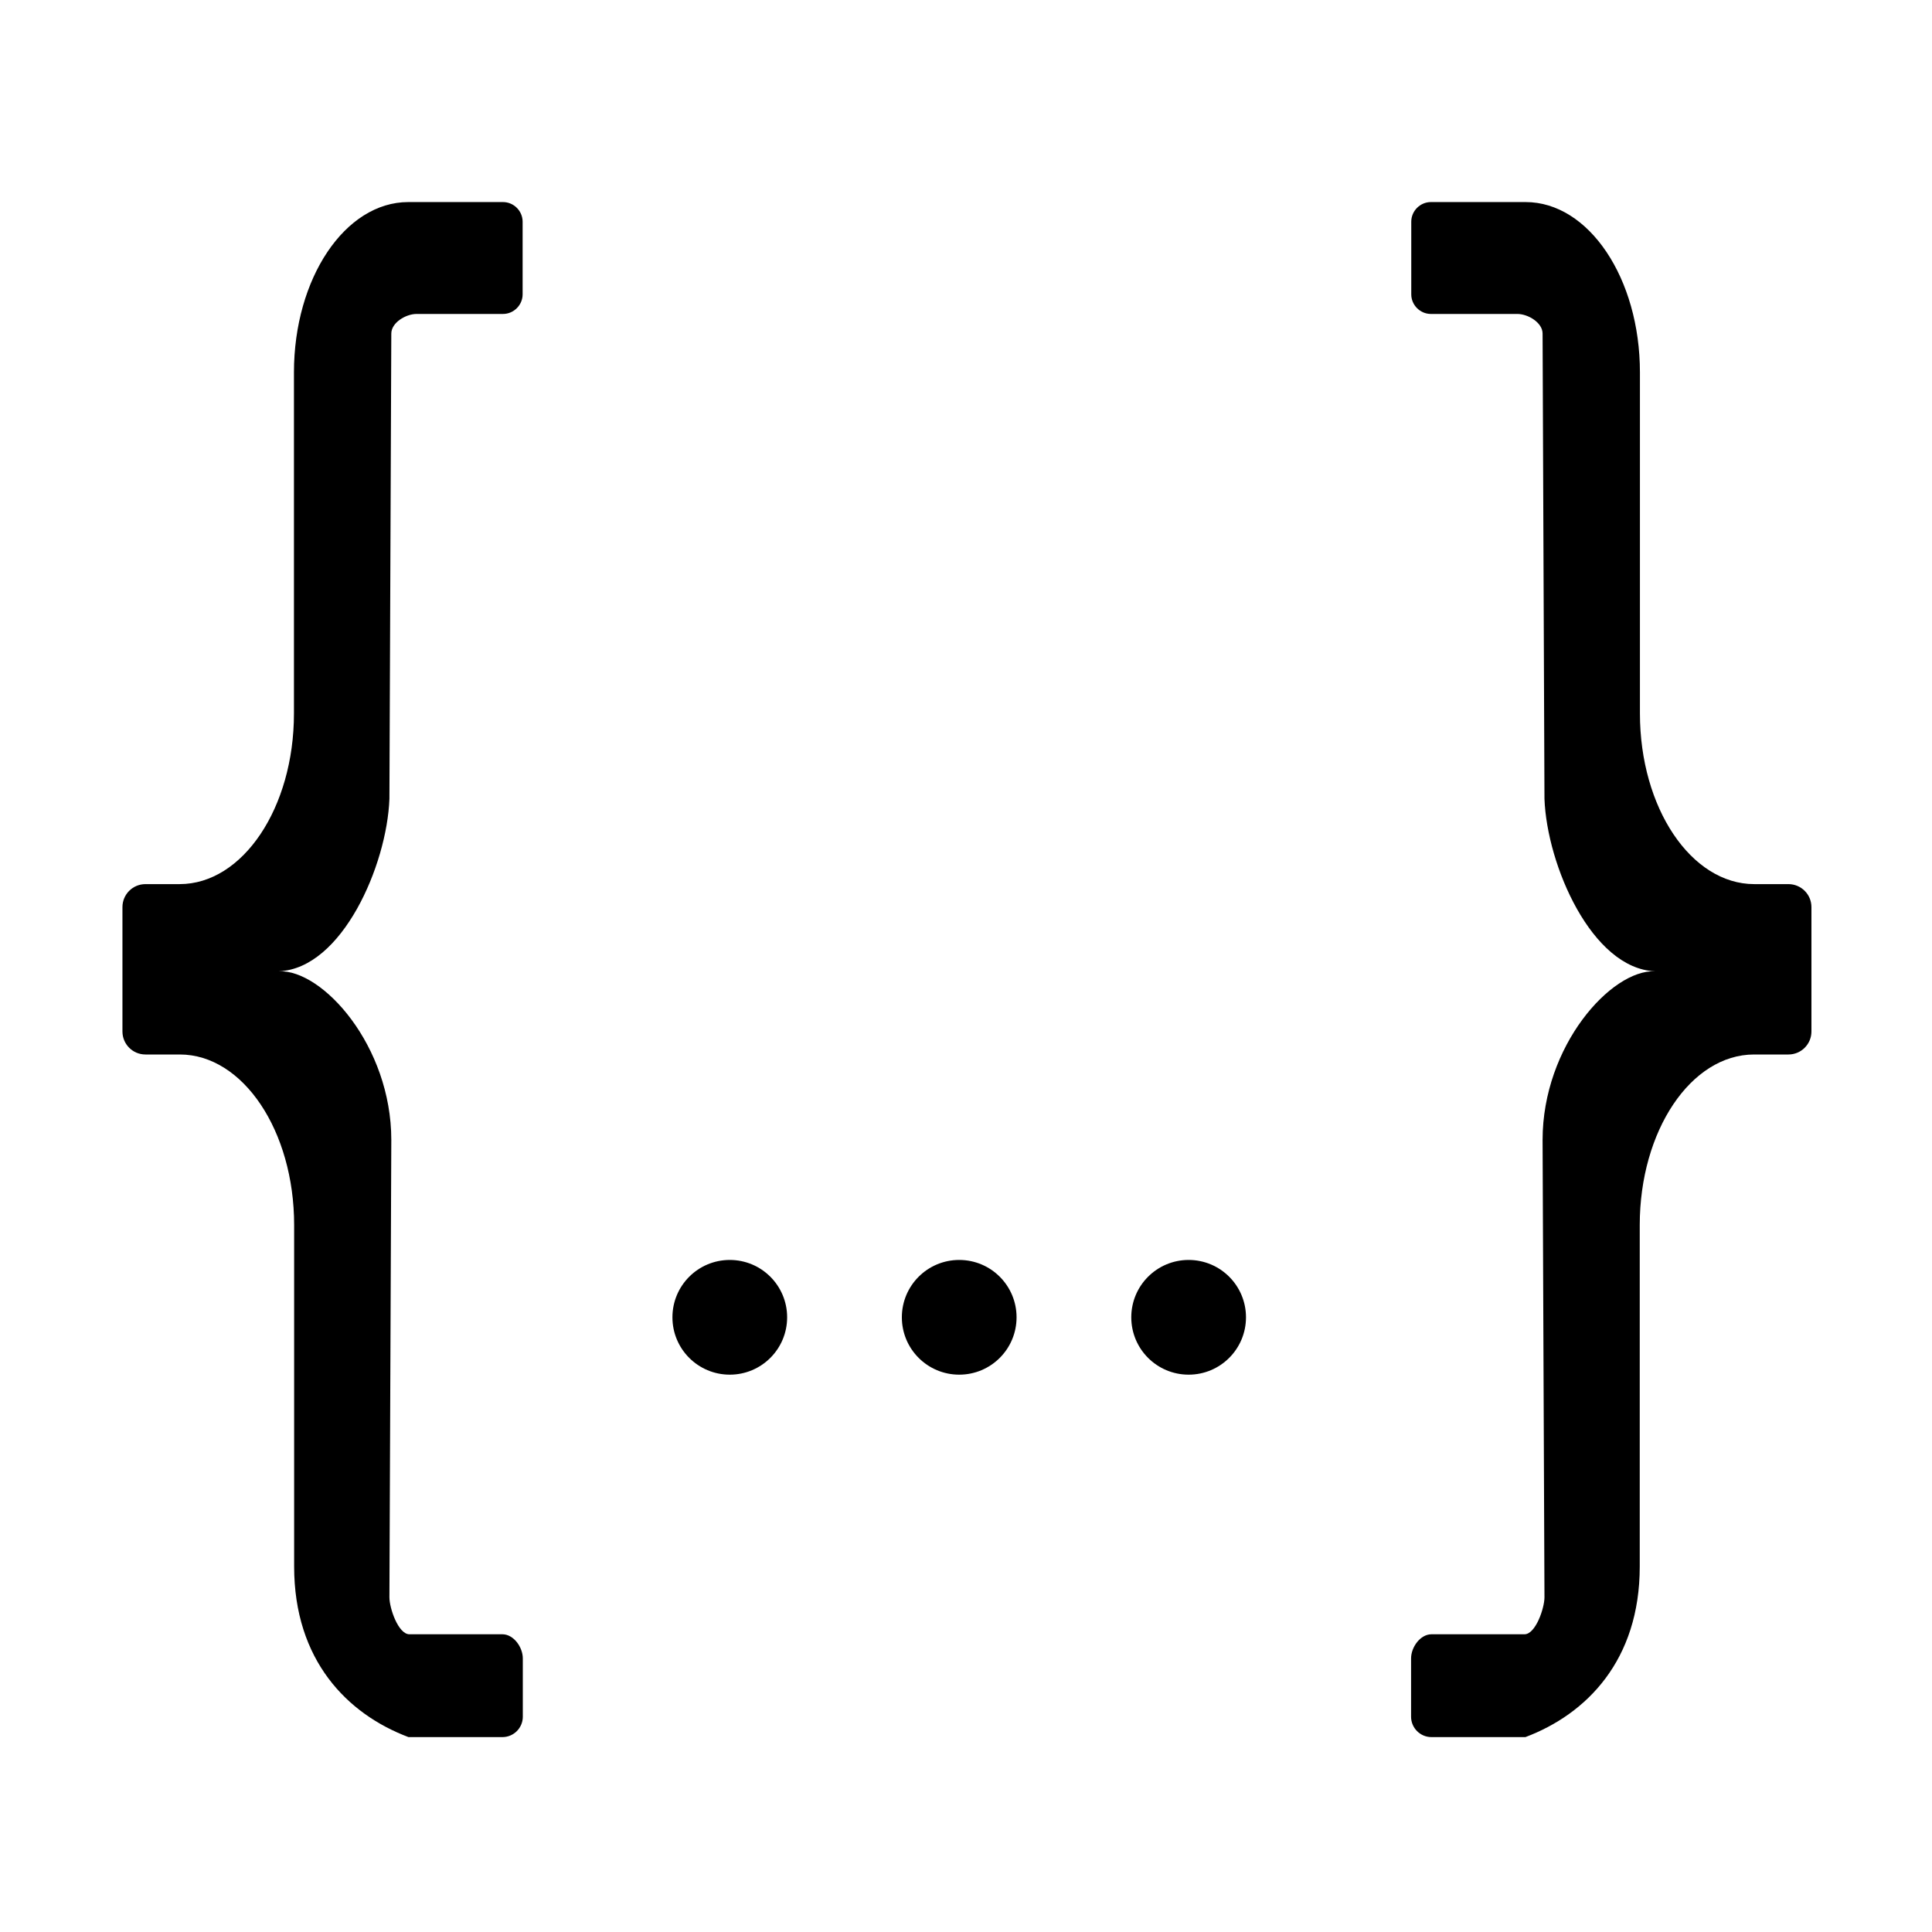
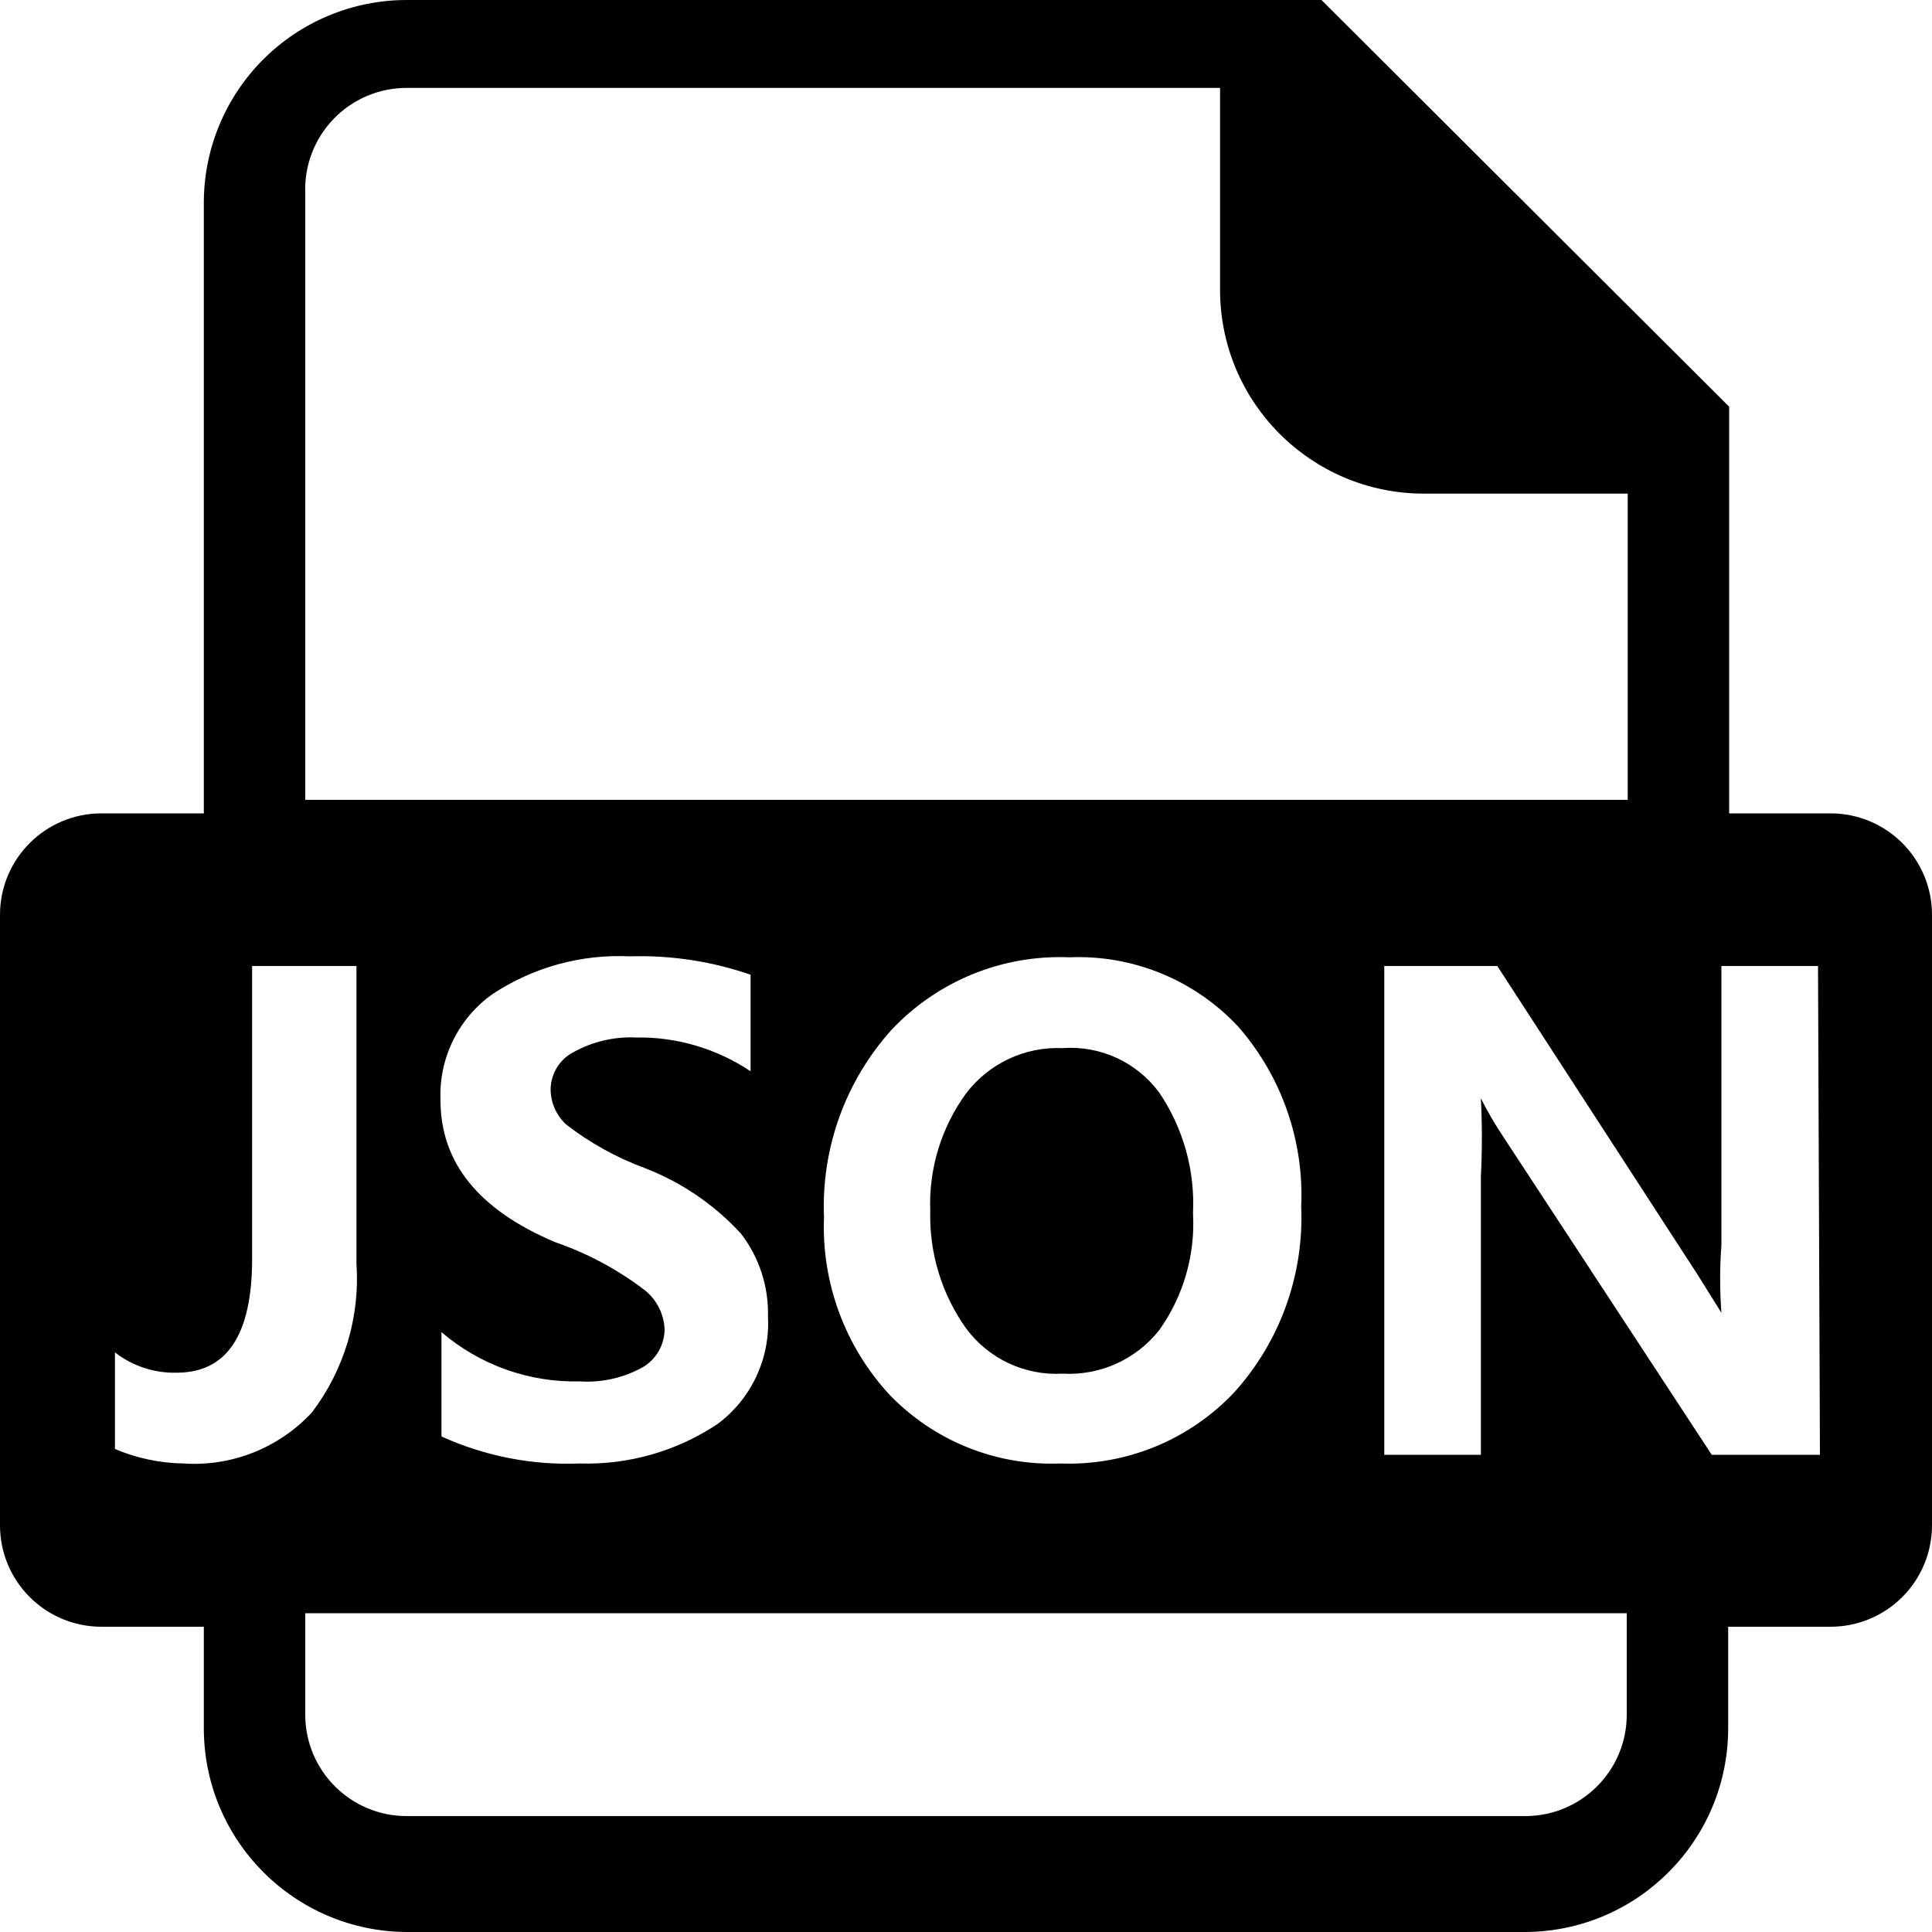
- <svg xmlns="http://www.w3.org/2000/svg" t="1621059302189" class="icon" viewBox="0 0 1024 1024" version="1.1" p-id="1887" width="100" height="100">
+ <svg xmlns="http://www.w3.org/2000/svg" t="1622171020061" class="icon" viewBox="0 0 1024 1024" version="1.1" p-id="9522" width="100" height="100">
  <defs>
    <style type="text/css" />
  </defs>
-   <path d="M216.4 107.1h50.2c5.7 0 10.4 4.7 10.4 10.4V156c0 5.7-4.7 10.4-10.4 10.4h-45.8c-5.7 0-13.4 4.6-13.4 10.4l-1 246.6c-1.3 35.2-25.1 90-58.6 91.4 23.2-1 59.6 39.5 59.6 89.4l-1 242.4c0 5.8 4.7 19.6 10.6 19.6h49.3c5.9 0 10.8 6.8 10.8 12.8v30.9c0 5.9-4.8 10.8-10.8 10.8h-49.8c-32.4-12.2-60.6-40.7-60.6-90.4v-181c0-49.9-27.1-90.4-60.6-90.4H77.1c-6.8 0-12.2-5.5-12.2-12.2v-65.9c0-6.8 5.5-12.2 12.2-12.2h18.1c33.5 0 60.6-40.5 60.6-90.4V197.4c0-49.9 27.1-90.3 60.6-90.3M808.6 107.1c33.5 0 60.6 40.4 60.6 90.3v180.8c0 49.9 27.1 90.4 60.6 90.4h18.1c6.7 0 12.2 5.4 12.2 12.2v65.9c0 6.7-5.4 12.2-12.2 12.2h-18.2c-33.5 0-60.6 40.5-60.6 90.4v181c0 49.7-28.2 78.2-60.6 90.4h-49.8c-6 0-10.8-4.9-10.8-10.8V879c0-6 4.9-12.8 10.8-12.8H808c5.9 0 10.6-13.8 10.6-19.6l-1-242.4c0-49.9 36.4-90.4 59.6-89.4-33.5-1.4-57.3-56.2-58.6-91.4l-1-246.6c0-5.8-7.7-10.4-13.4-10.4h-45.8c-5.7 0-10.4-4.7-10.4-10.4v-38.5c0-5.7 4.7-10.4 10.4-10.4h50.2M508.4 667.8c16.8 0 30.4 13.6 30.4 30.4 0 16.8-13.6 30.4-30.4 30.4-16.8 0-30.4-13.6-30.4-30.4 0-16.8 13.6-30.4 30.4-30.4M386.8 667.8c16.8 0 30.4 13.6 30.4 30.4 0 16.8-13.6 30.4-30.4 30.4-16.8 0-30.4-13.6-30.4-30.4 0-16.8 13.6-30.4 30.4-30.4M630 667.8c16.8 0 30.4 13.6 30.4 30.4 0 16.8-13.6 30.4-30.4 30.4-16.8 0-30.4-13.6-30.4-30.4 0-16.8 13.6-30.4 30.4-30.4z" p-id="1888" />
+   <path d="M512 579.584a99.328 99.328 0 0 0-18.944 62.464A102.4 102.4 0 0 0 512 704a59.392 59.392 0 0 0 51.2 24.064 60.928 60.928 0 0 0 51.2-23.04 97.28 97.28 0 0 0 17.92-61.952 104.96 104.96 0 0 0-17.92-64 58.368 58.368 0 0 0-51.2-23.552 60.928 60.928 0 0 0-51.2 24.064z" p-id="9523" />
+   <path d="M970.24 431.104h-53.76V215.552L700.416 0H215.552a107.52 107.52 0 0 0-107.52 108.032v323.072H53.76A53.76 53.76 0 0 0 0 484.864v323.584a53.76 53.76 0 0 0 53.76 53.76h54.272v53.76A108.032 108.032 0 0 0 215.552 1024h592.896a108.032 108.032 0 0 0 107.52-108.032v-53.76h53.76a53.76 53.76 0 0 0 54.272-53.76V484.864a53.76 53.76 0 0 0-53.76-53.76zM161.792 102.4a53.76 53.76 0 0 1 53.76-55.808h431.104V153.6a108.032 108.032 0 0 0 108.032 108.032H862.72v162.304H161.792z m527.872 537.088a138.24 138.24 0 0 1-35.328 98.304 120.32 120.32 0 0 1-92.16 37.888 119.296 119.296 0 0 1-90.624-36.352 131.072 131.072 0 0 1-34.816-94.208 139.776 139.776 0 0 1 35.84-99.328 122.368 122.368 0 0 1 94.208-38.4 115.712 115.712 0 0 1 89.6 36.864 135.68 135.68 0 0 1 33.28 95.232z m-347.648 44.544a168.448 168.448 0 0 0-47.616-25.6q-60.928-25.6-60.928-75.264a65.536 65.536 0 0 1 27.648-56.32 121.344 121.344 0 0 1 72.704-19.968 179.2 179.2 0 0 1 64 9.728v51.2a105.984 105.984 0 0 0-60.928-17.92 62.464 62.464 0 0 0-32.768 7.68 22.528 22.528 0 0 0-12.288 19.968 25.6 25.6 0 0 0 8.192 18.432 156.672 156.672 0 0 0 41.472 23.04 135.168 135.168 0 0 1 51.2 34.816 69.12 69.12 0 0 1 14.336 44.032 66.56 66.56 0 0 1-26.624 56.832A124.928 124.928 0 0 1 307.2 775.68a161.28 161.28 0 0 1-73.216-14.336v-55.296A108.544 108.544 0 0 0 307.2 732.16a60.416 60.416 0 0 0 33.792-7.68 23.552 23.552 0 0 0 11.264-19.968 28.16 28.16 0 0 0-10.24-20.48zM97.28 775.68A97.28 97.28 0 0 1 60.928 768v-51.2a51.2 51.2 0 0 0 32.768 10.752q39.936 0 39.936-60.416V512h55.296v157.696a117.248 117.248 0 0 1-23.552 78.848A84.992 84.992 0 0 1 97.28 775.68zM862.208 908.8a53.76 53.76 0 0 1-53.76 53.76H215.552a53.76 53.76 0 0 1-53.76-53.76v-53.76h700.416z m102.4-137.728h-57.344l-110.08-167.936a192.512 192.512 0 0 1-12.288-20.992 409.6 409.6 0 0 1 0 41.472v147.456h-51.2V512H793.6l105.984 163.328 12.8 20.48a240.128 240.128 0 0 1 0-35.84V512h51.2z" p-id="9524" />
</svg>
